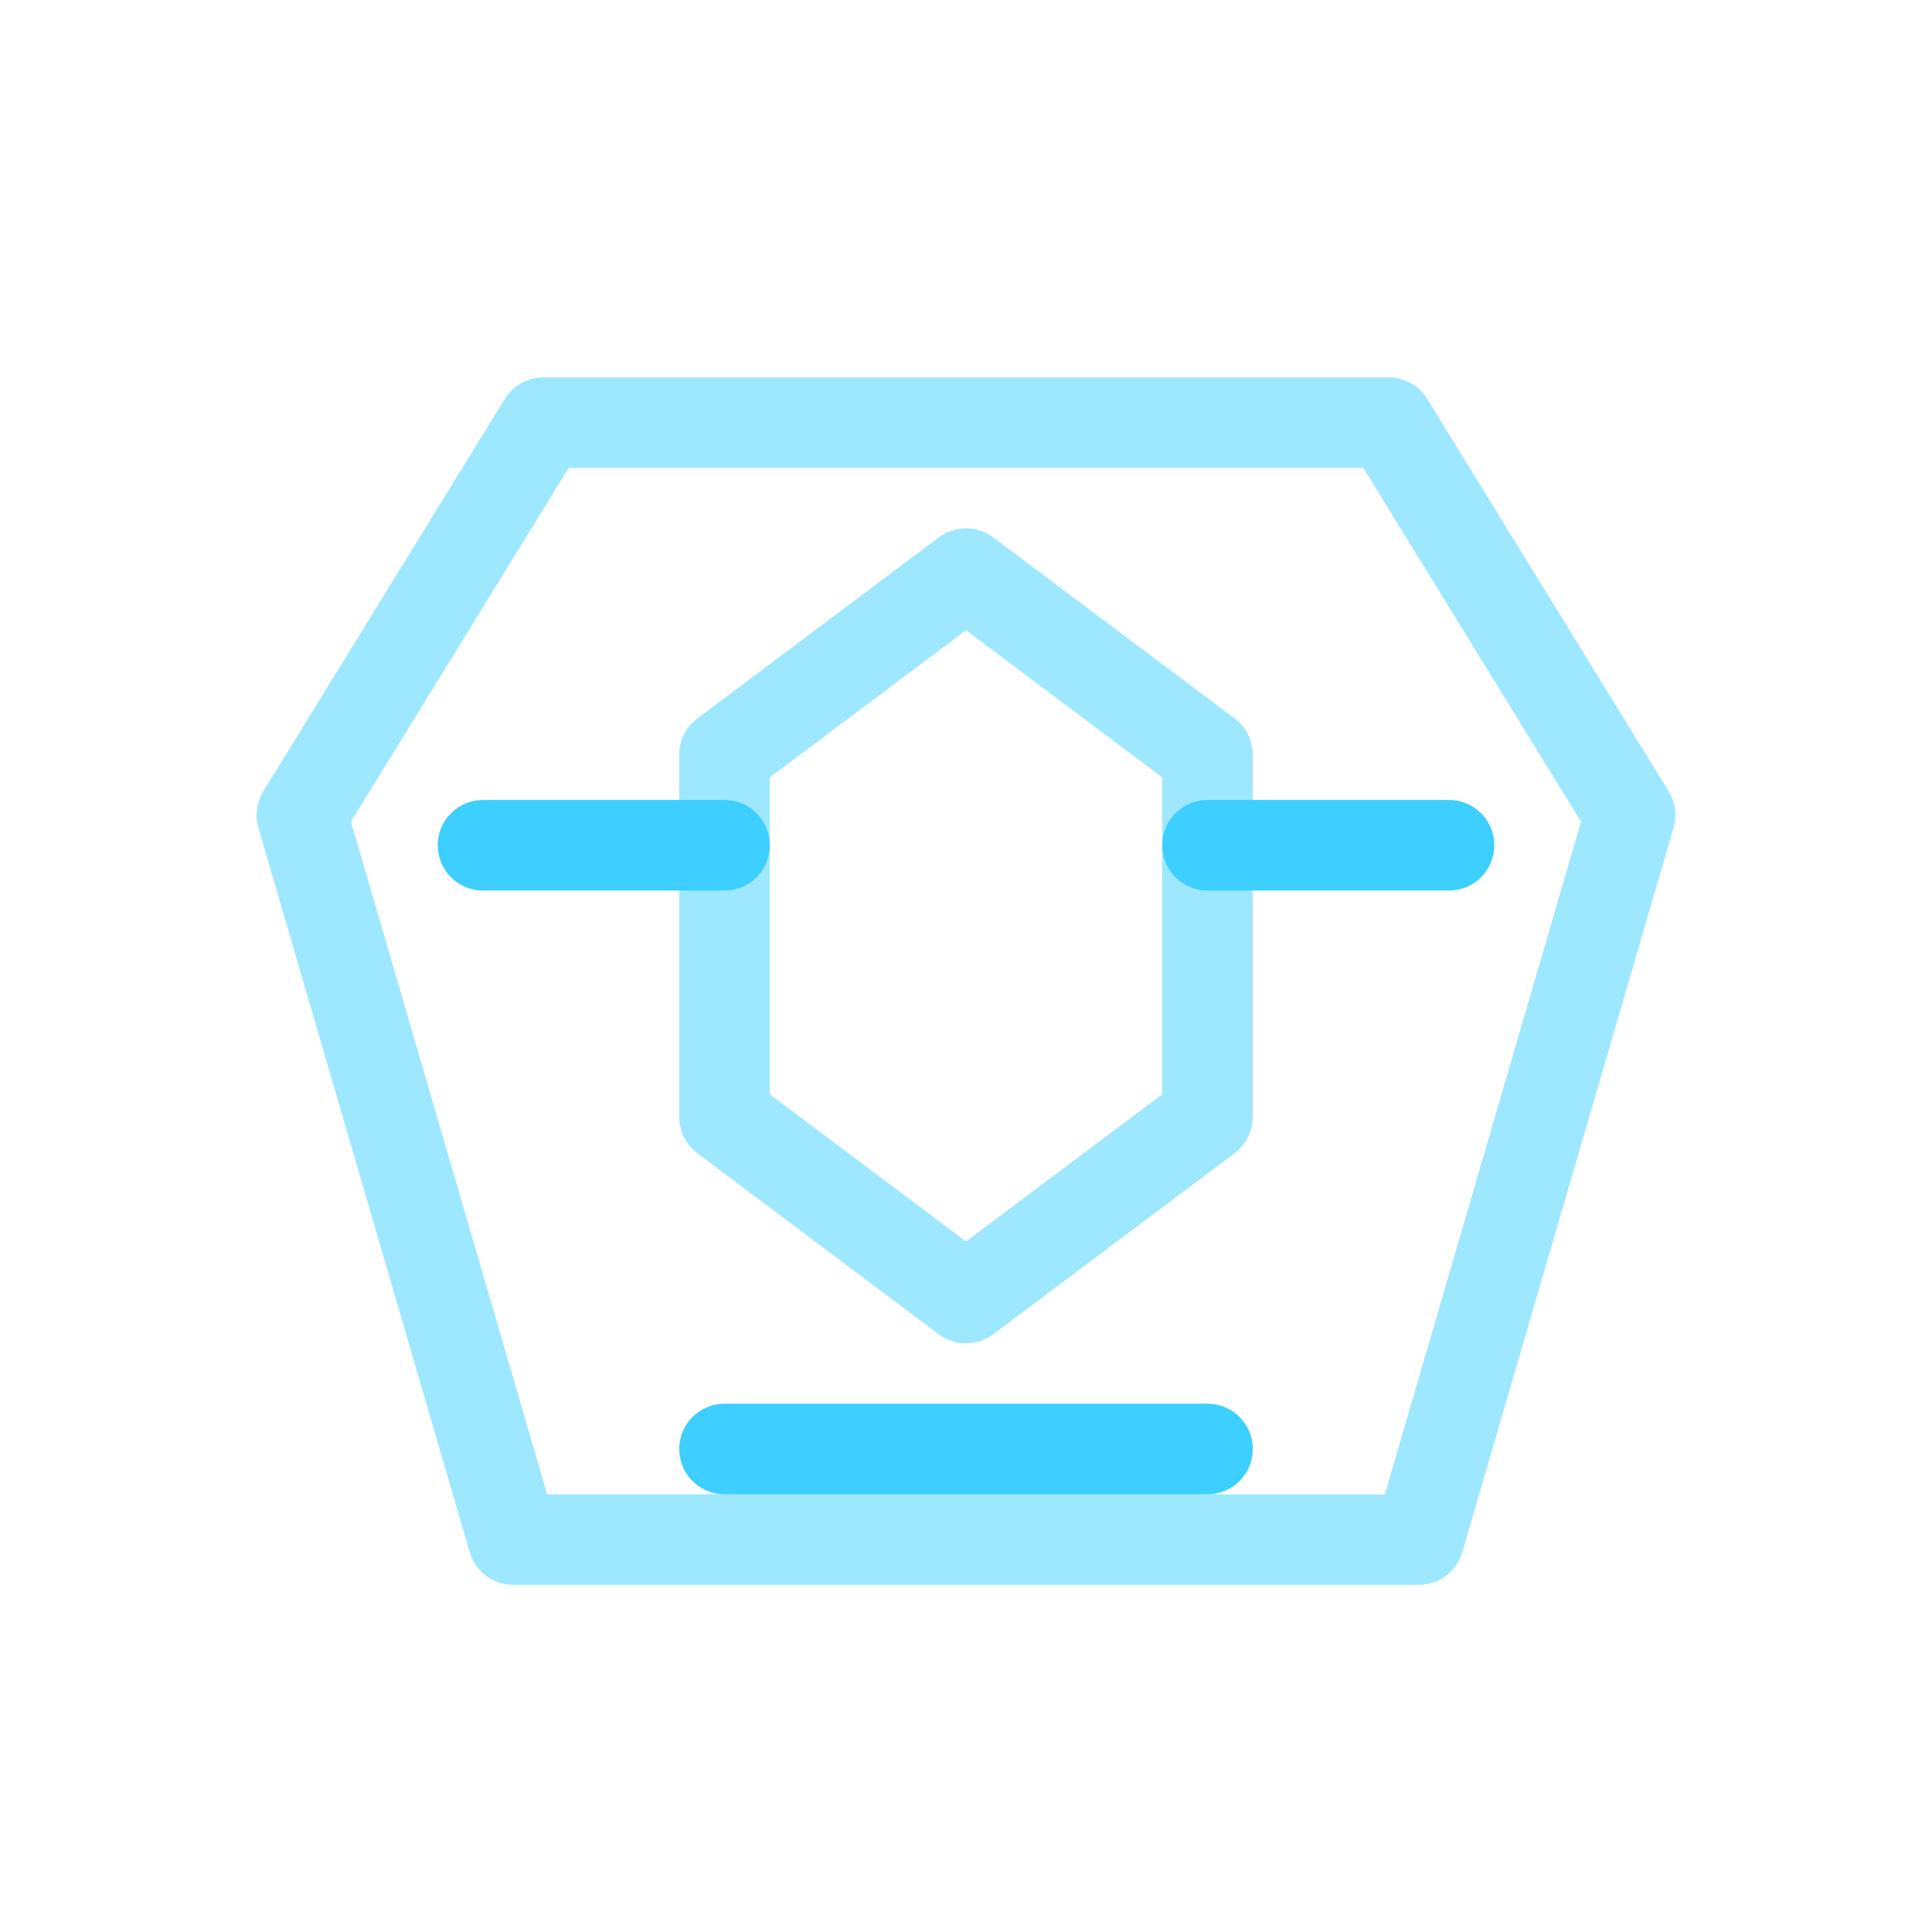
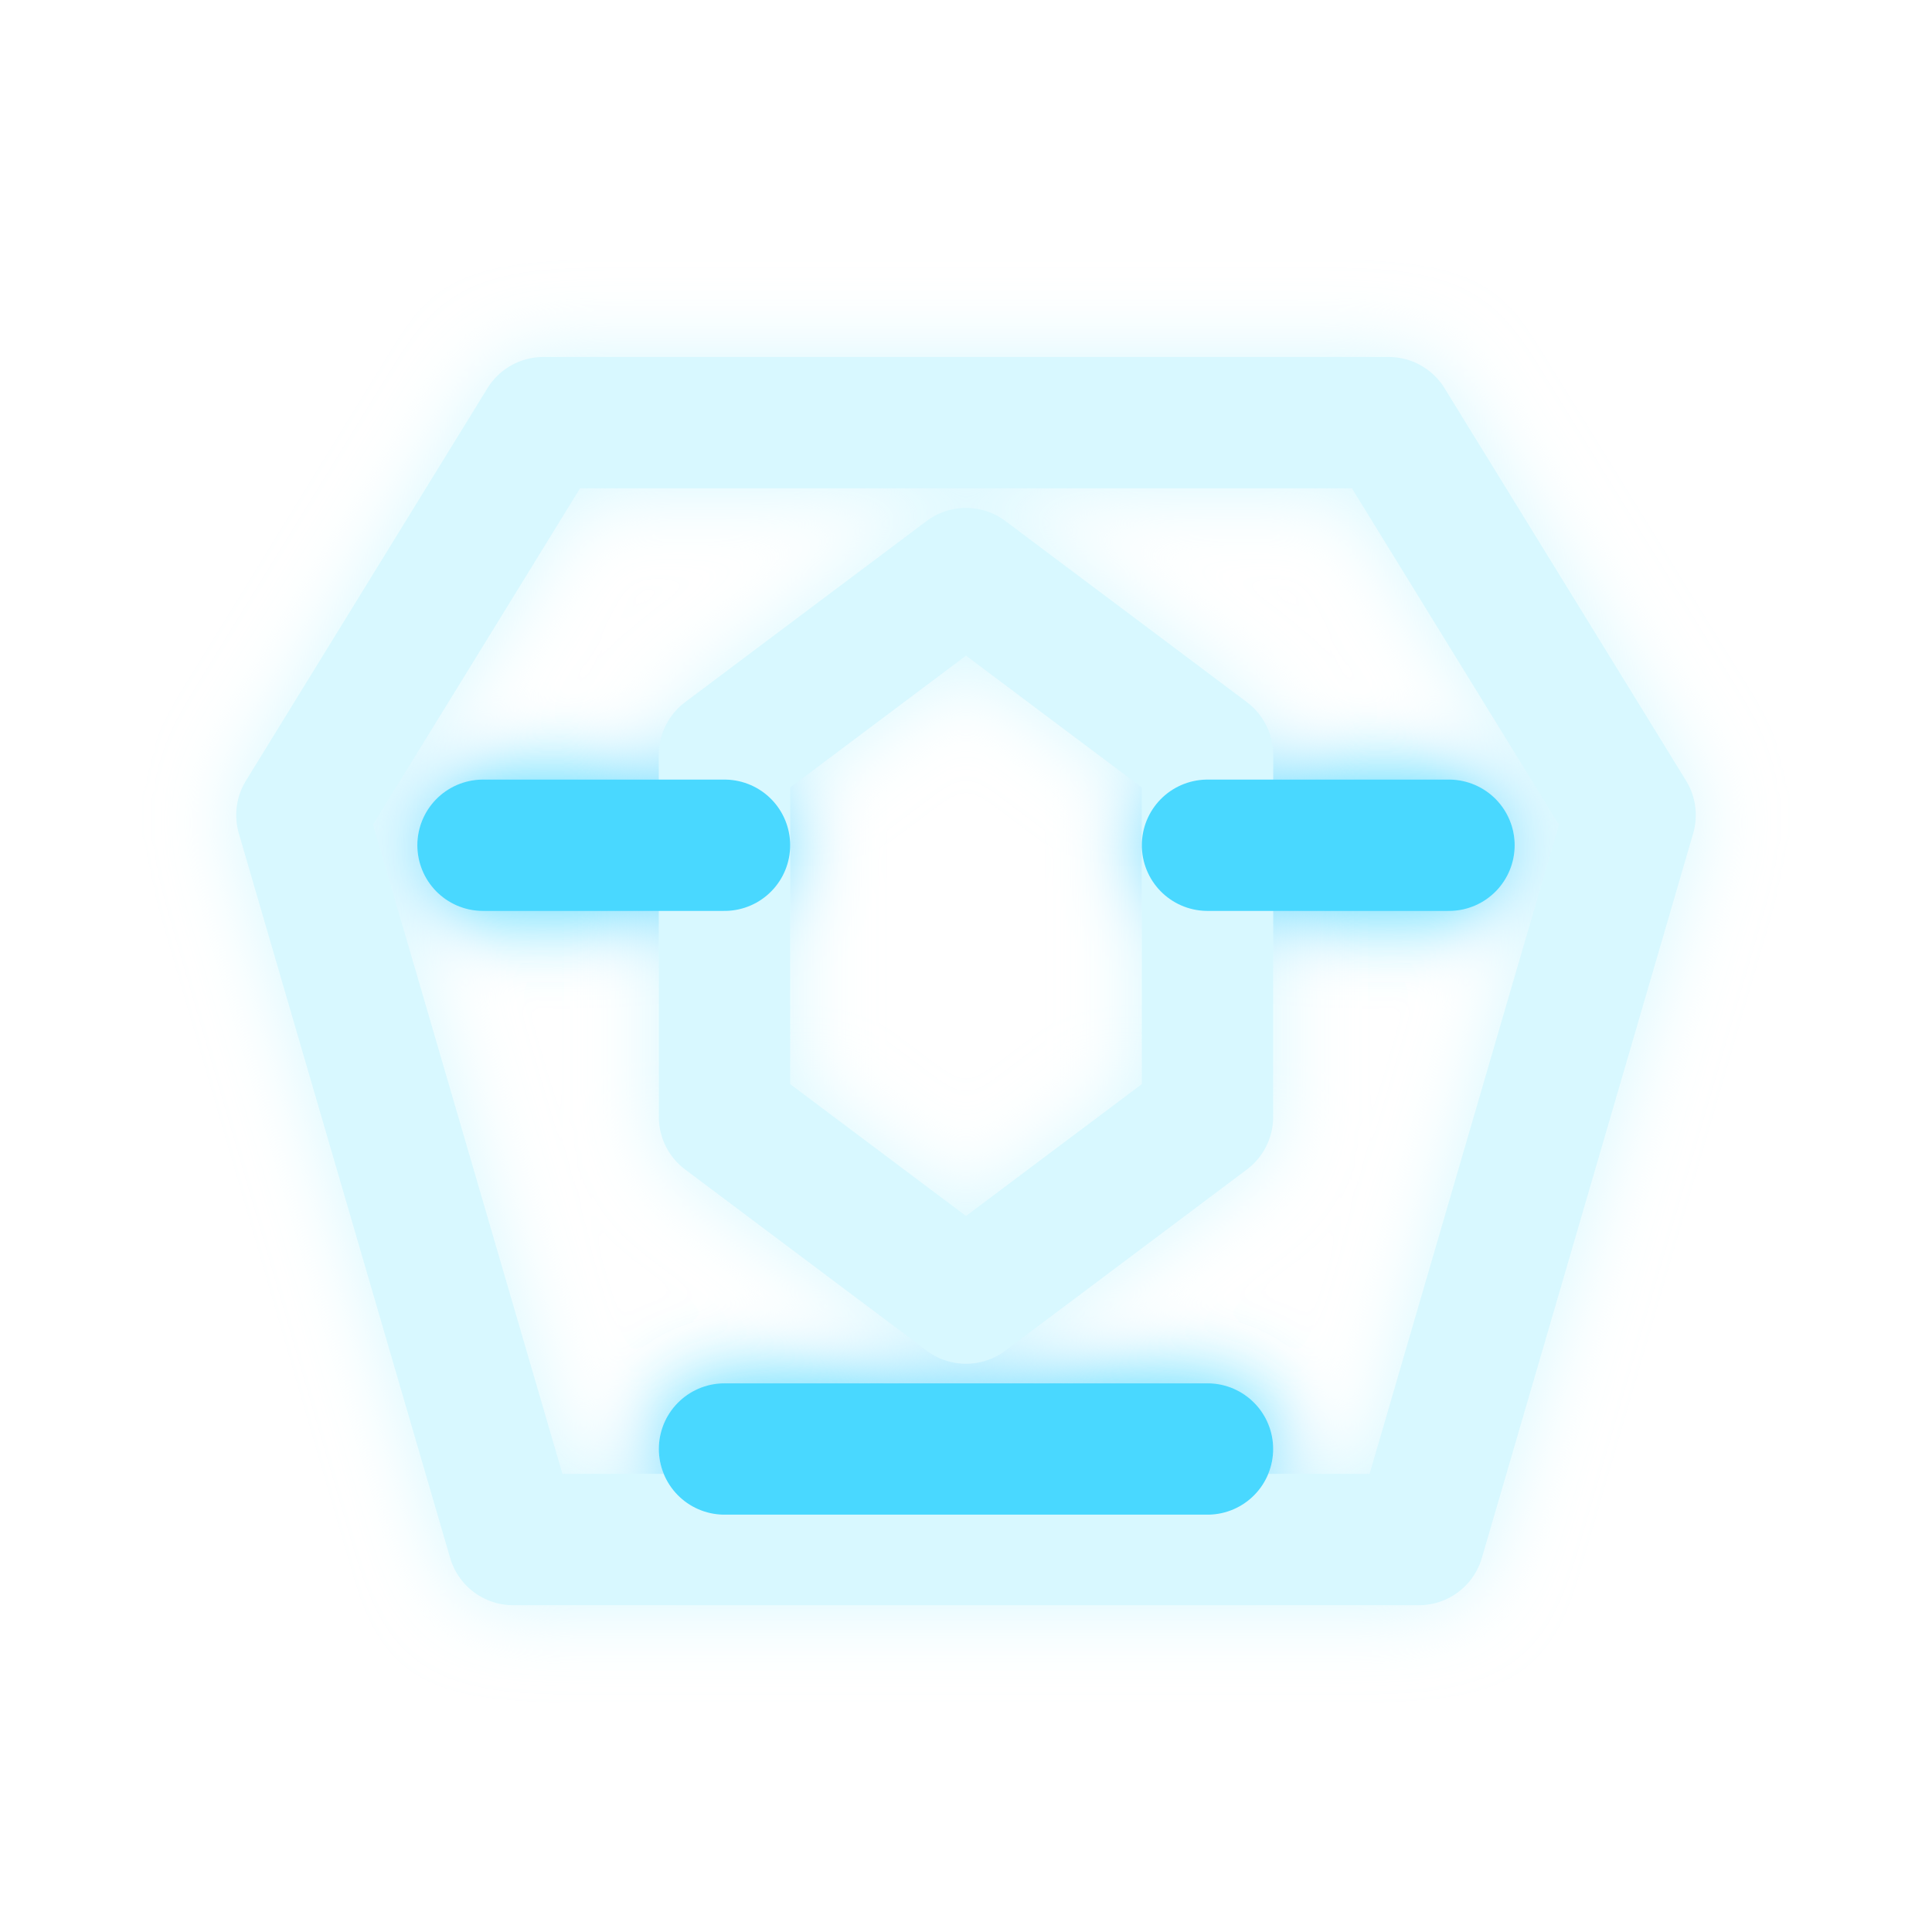
<svg xmlns="http://www.w3.org/2000/svg" viewBox="0 0 64 64" fill="none" stroke-linecap="round" stroke-linejoin="round">
-   <path stroke="#9ee8ff" stroke-width="3" d="M18 14h28l8 13-7 24H17L10 27z" />
-   <path stroke="#9ee8ff" stroke-width="3" d="m24 25 8-6 8 6v12l-8 6-8-6z" />
-   <path stroke="#3ccfff" stroke-width="3" d="M16 28h8M40 28h8M24 48h16" />
+   <defs>
+     <filter id="glow" x="-40%" y="-40%" width="180%" height="180%">
+       <feGaussianBlur stdDeviation="1.35" result="b" />
+       <feMerge>
+         <feMergeNode in="b" />
+         <feMergeNode in="SourceGraphic" />
+       </feMerge>
+     </filter>
+   </defs>
+   <g filter="url(#glow)">
+     <path stroke="#d8f8ff" stroke-width="4.35" d="M18 14h28l8 13-7 24H17L10 27z" />
+     <path stroke="#d8f8ff" stroke-width="4.35" d="m24 25 8-6 8 6v12l-8 6-8-6z" />
+     <path stroke="#49d8ff" stroke-width="4.35" d="M16 28h8M40 28h8M24 48h16" />
+   </g>
</svg>
